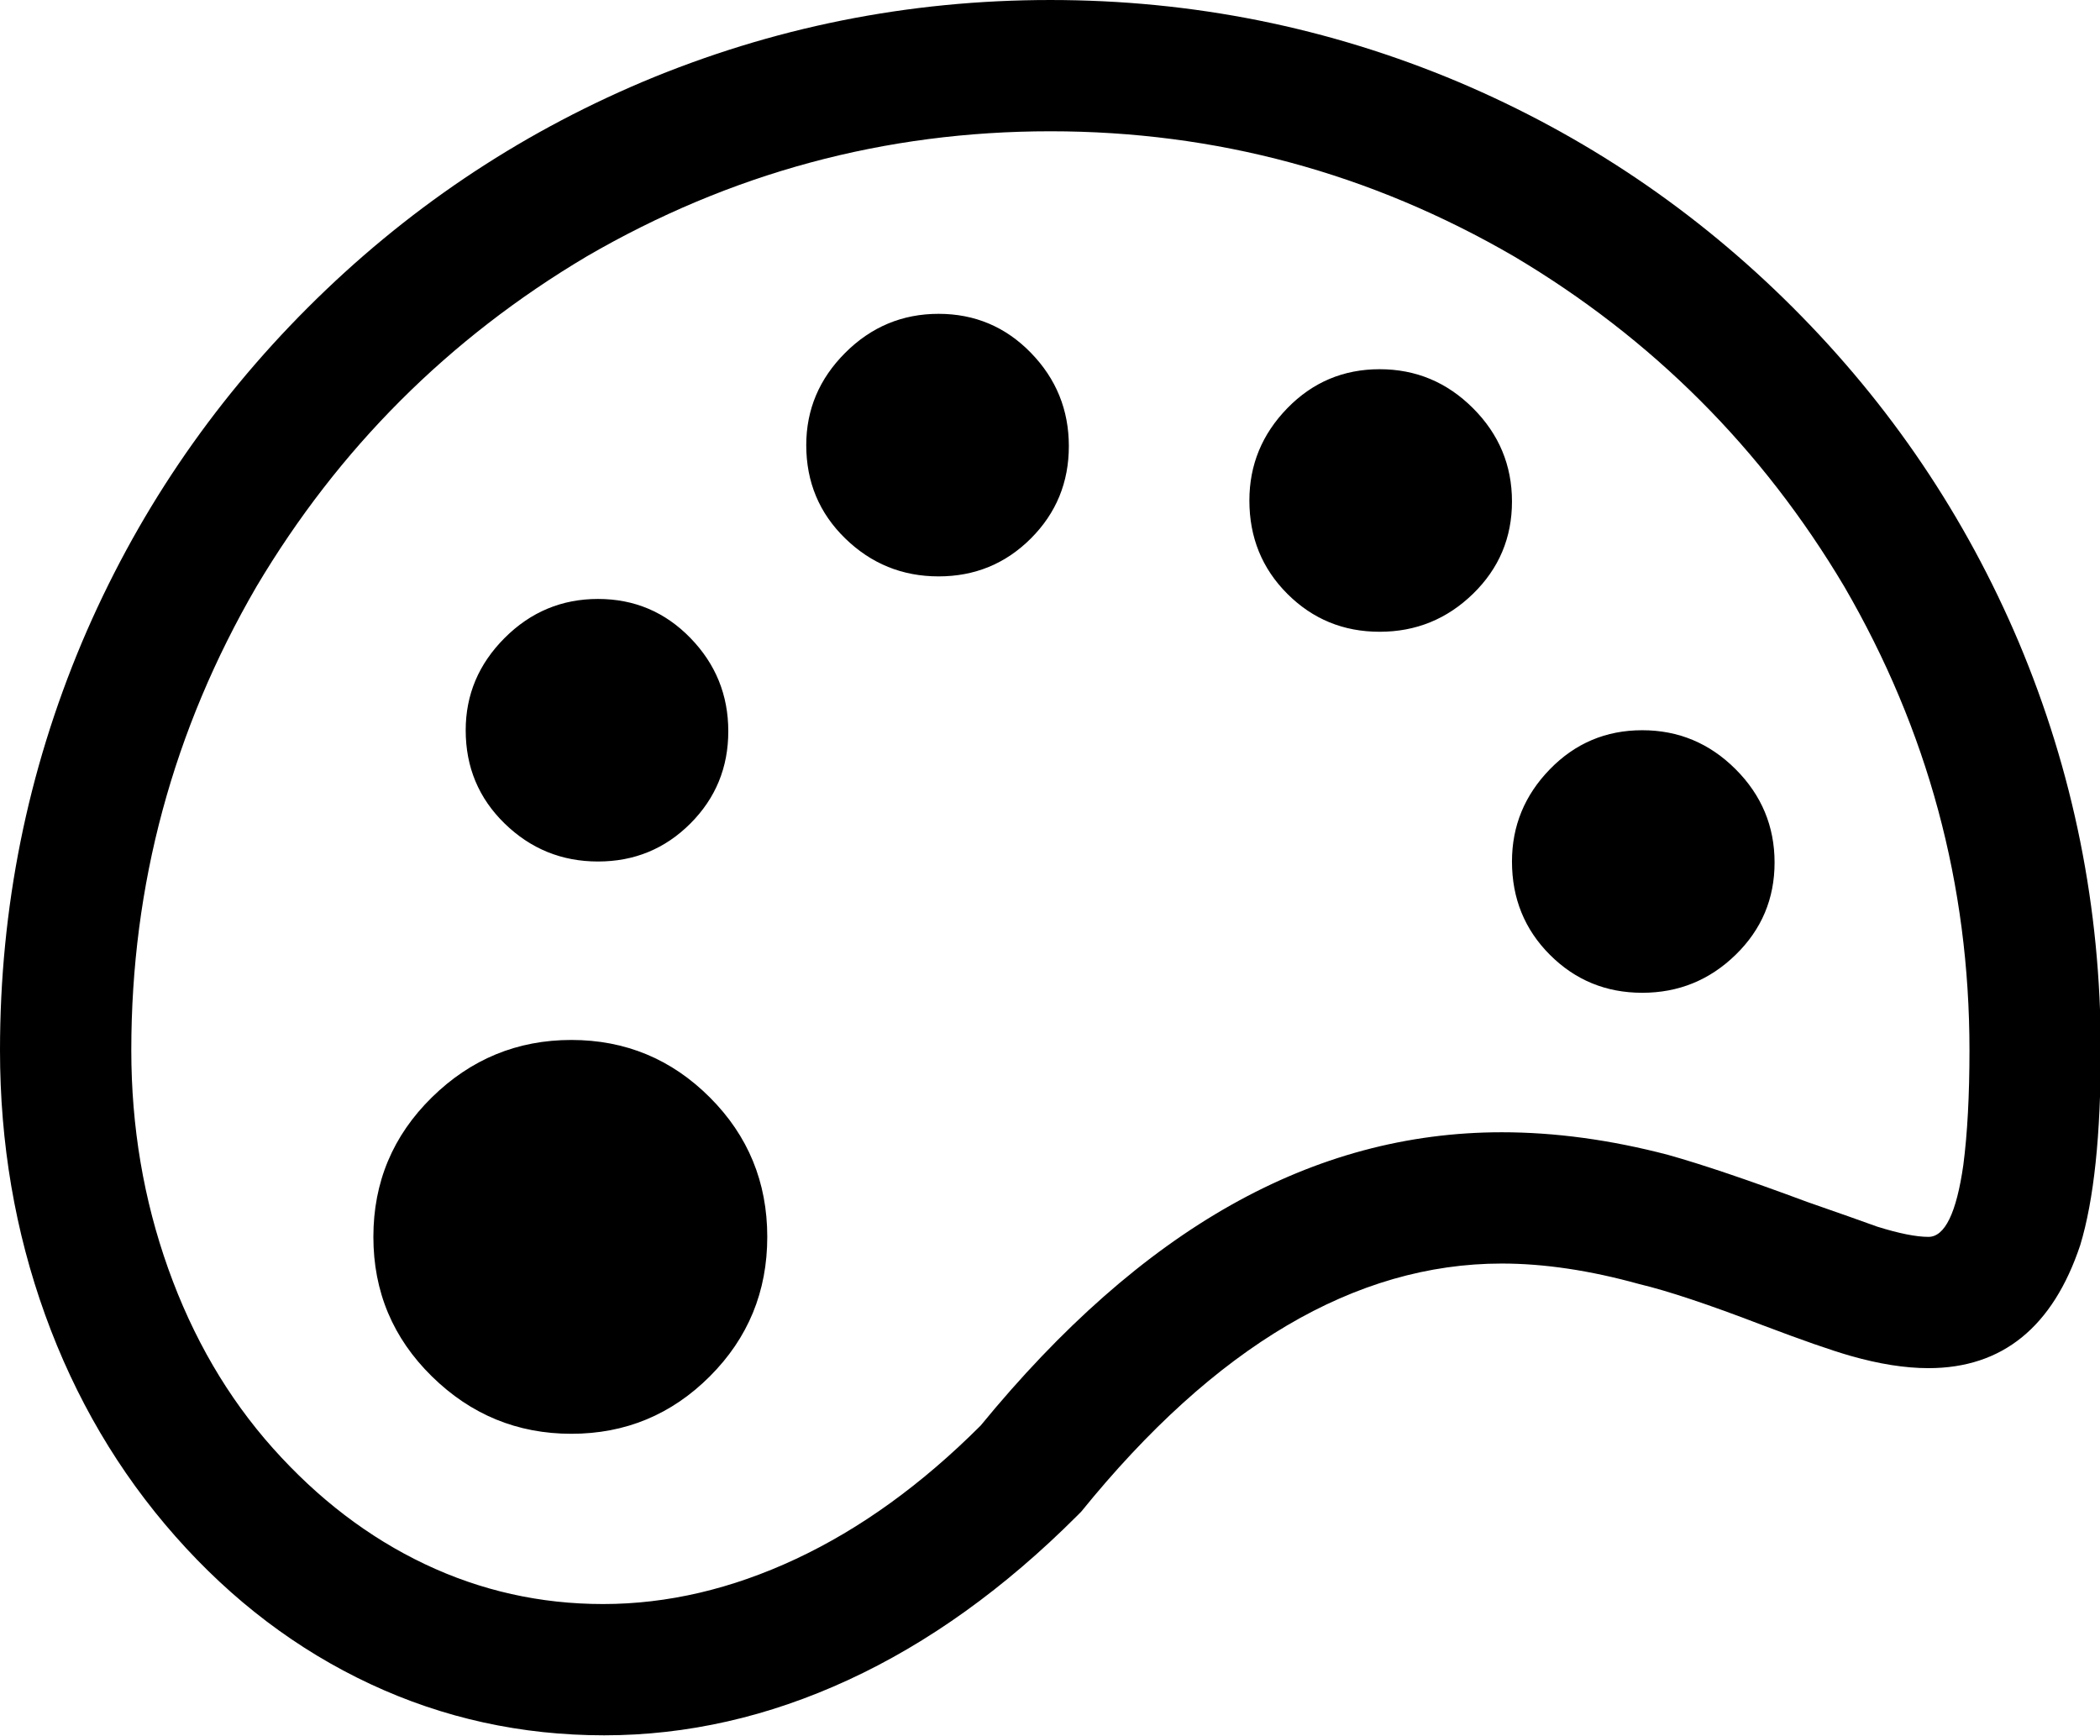
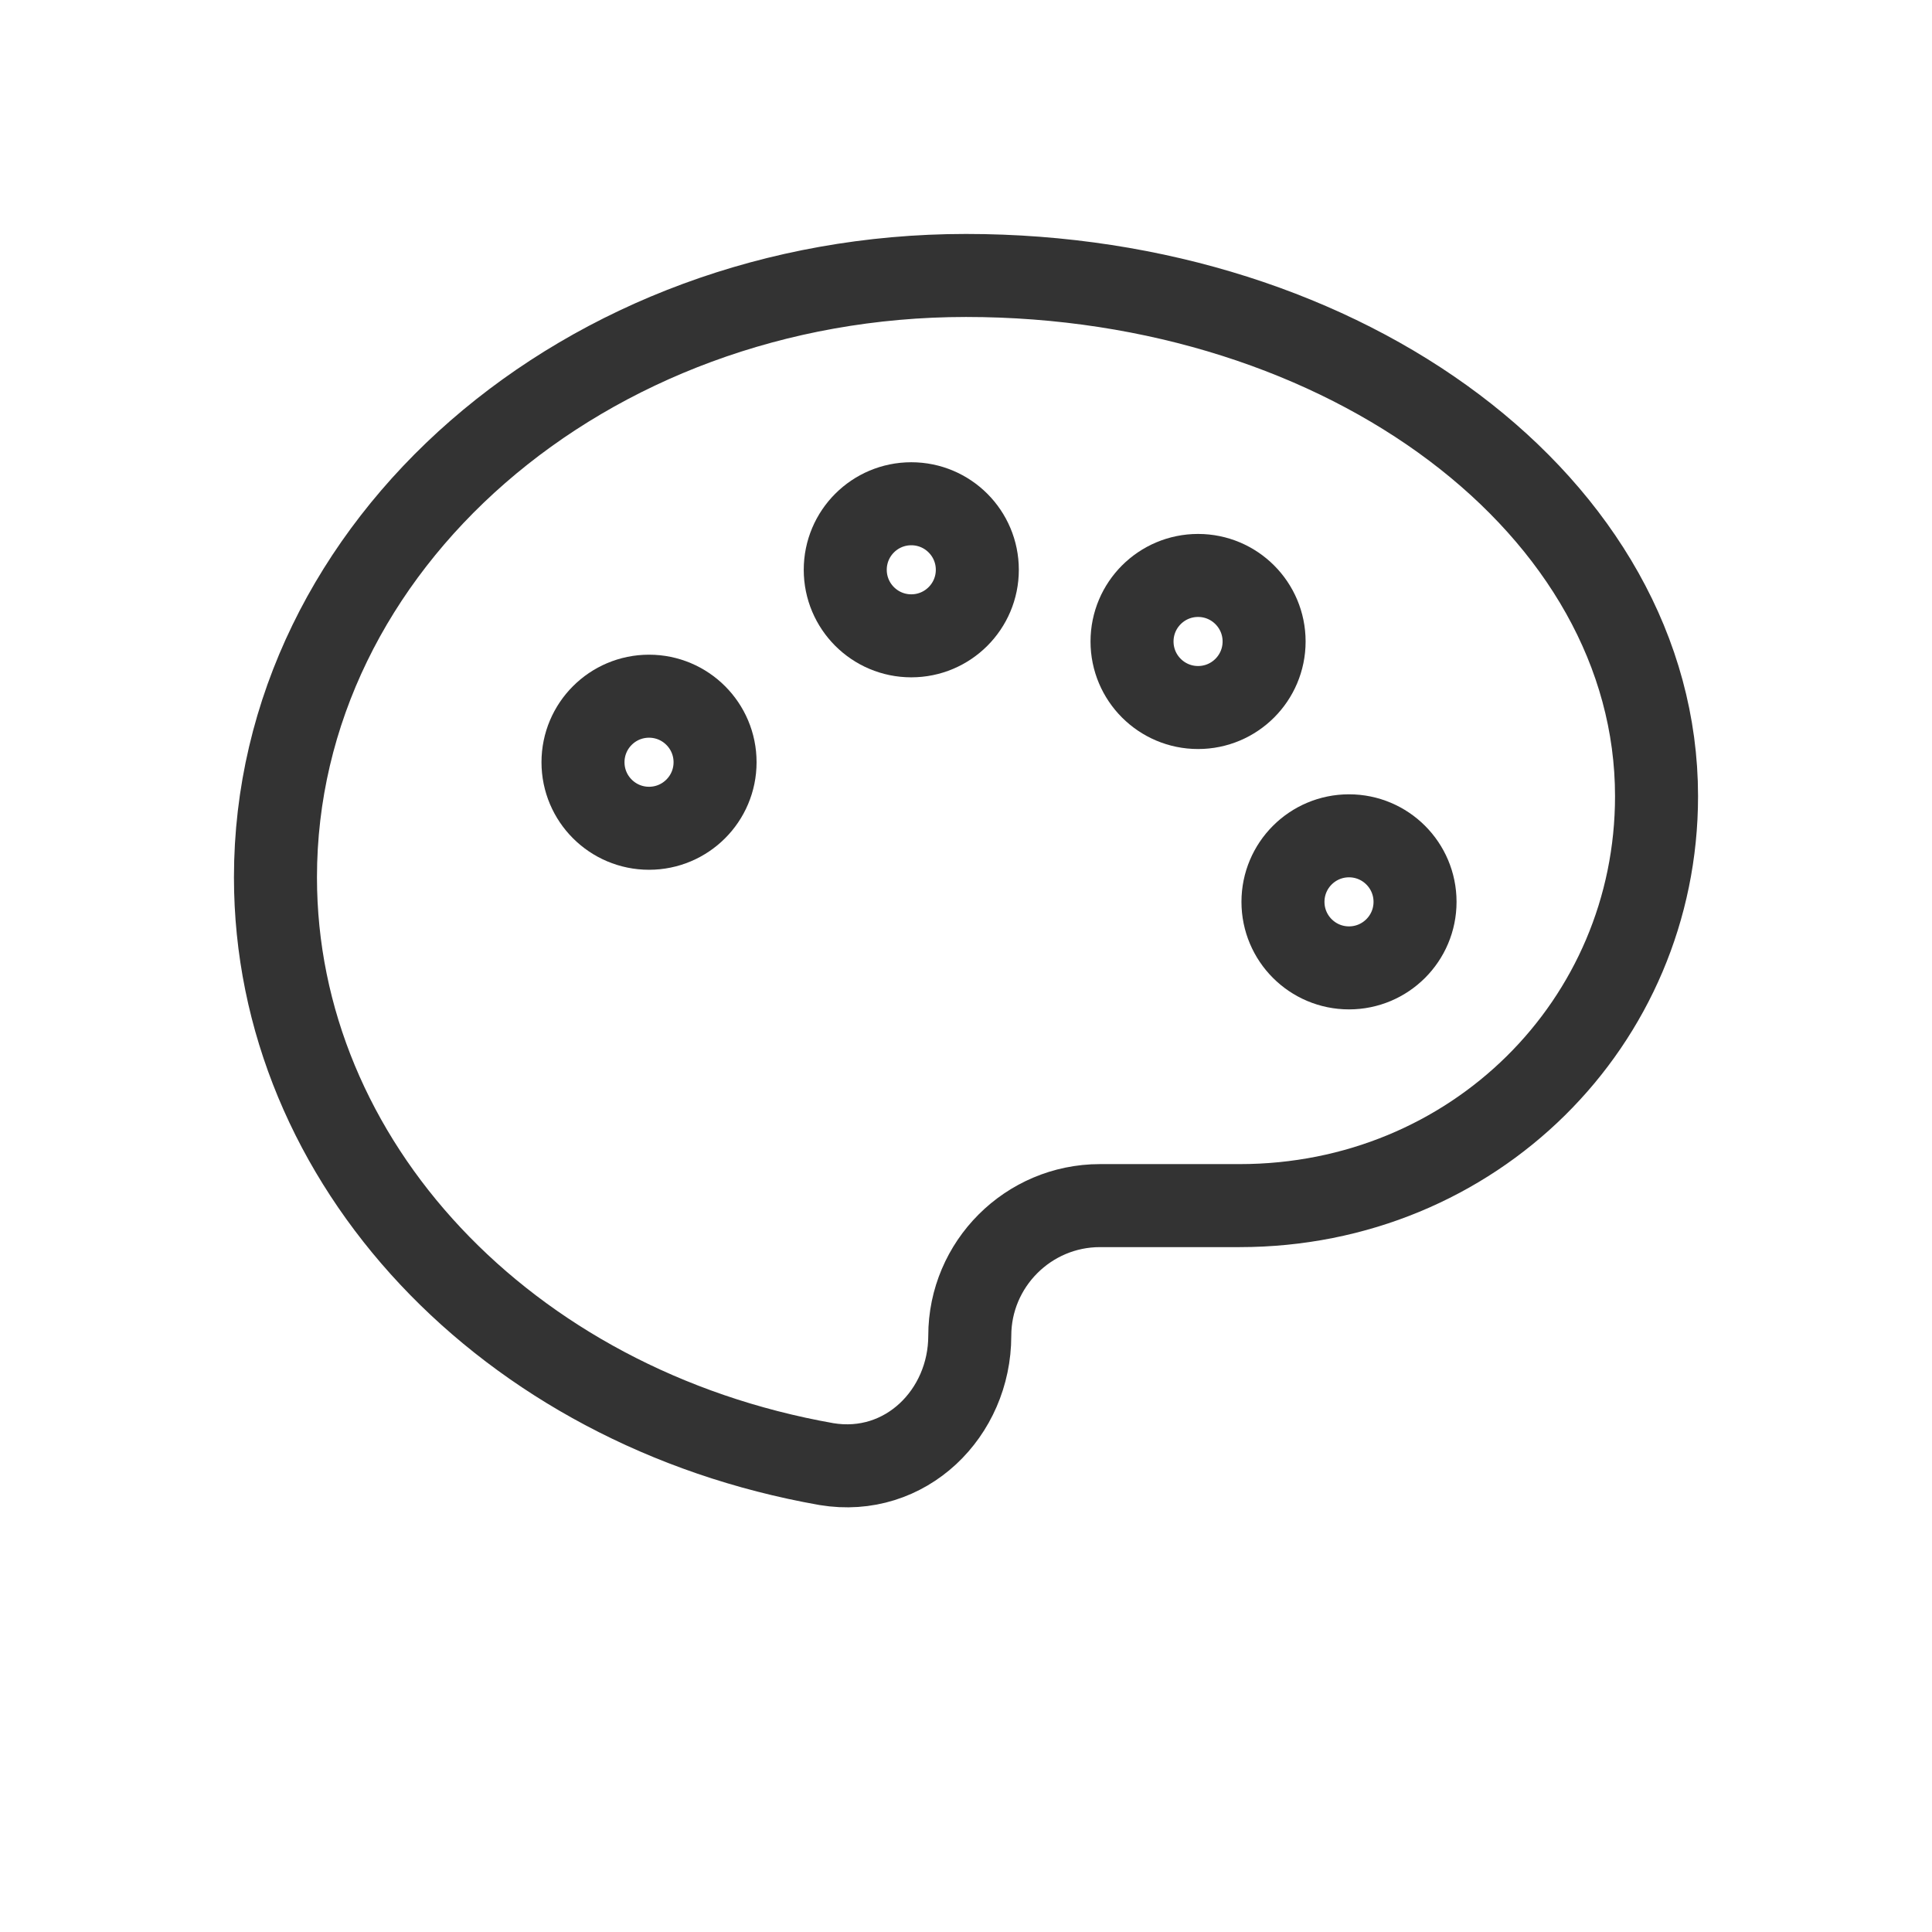
- <svg xmlns="http://www.w3.org/2000/svg" t="1781805490309" class="icon" viewBox="0 0 1239 1024" version="1.1" p-id="40370" width="58.078" height="48">
-   <path d="M619.726 0Q493.844 0 378.856 48.416q-111.357 47.206-197.296 133.144T48.416 378.856Q0 493.844 0 619.726q0 82.307 26.629 156.142t76.861 130.723q50.232 56.889 114.988 87.149t137.986 30.26q73.229 0 144.038-32.681T635.461 894.487l2.421-2.421q118.619-146.459 248.132-146.459 37.522 0 81.097 12.104 25.418 6.052 72.624 24.208 35.102 13.314 52.047 18.156 25.418 7.262 45.995 7.262 65.362 0 89.57-72.624 12.104-39.943 12.104-114.988 0-125.882-48.416-240.87-47.206-111.357-133.144-197.296T860.596 48.416q-114.988-48.416-240.87-48.416z m518.052 729.872q-10.894 0-30.26-6.052-13.314-4.842-41.154-14.525-52.047-19.366-82.307-27.839-50.837-13.314-98.043-13.314-83.518 0-159.773 42.969T578.572 841.229q-52.047 52.047-108.936 78.676t-113.778 26.629q-55.678 0-105.305-23.603T160.983 854.544q-39.943-44.785-61.73-105.91T77.466 619.726q0-146.459 73.835-273.551 72.624-122.251 194.875-194.875 127.092-73.835 273.551-73.835t273.551 73.835q122.251 72.624 194.875 194.875 73.835 127.092 73.835 273.551 0 39.943-3.631 67.783-6.052 42.364-20.577 42.364zM969.532 508.369z m-77.466 0q0 32.681 22.392 55.073t54.468 22.392q32.076 0 55.073-22.392t22.998-54.468q0-32.076-22.998-55.073t-55.073-22.998q-32.076 0-54.468 22.998T892.066 508.369zM553.154 262.657z m-77.466 0q0 32.681 22.998 55.073t55.073 22.392q32.076 0 54.468-22.392t22.392-54.468q0-32.076-22.392-55.073t-54.468-22.998q-32.076 0-55.073 22.998t-22.998 54.468z m338.913 32.681z m-77.466 0q0 32.681 22.392 55.073t54.468 22.392q32.076 0 55.073-22.392t22.998-54.468q0-32.076-22.998-55.073t-55.073-22.998q-32.076 0-54.468 22.998T737.135 295.338zM352.227 430.903z m-77.466 0q0 32.681 22.998 55.073t55.073 22.392q32.076 0 54.468-22.392t22.392-54.468q0-32.076-22.392-55.073t-54.468-22.998q-32.076 0-55.073 22.998t-22.998 54.468z m61.73 298.969z m-116.199 0q0 48.416 34.496 82.307t82.307 33.891q47.811 0 81.702-33.891t33.891-82.307q0-48.416-33.891-82.307t-81.702-33.891q-47.811 0-82.307 33.891T220.293 729.872z" p-id="40371" />
+ <svg xmlns="http://www.w3.org/2000/svg" viewBox="0 0 1024 1024" width="48" height="48" fill="none" stroke="#333333" stroke-width="44" stroke-linecap="round" stroke-linejoin="round">
+   <path d="M512 146c-202 0-366 143-366 319 0 151 122 281 292 311 42 7 76-27 76-68 0-38 31-69 69-69h74c124 0 221-97 221-217 0-153-164-276-366-276z" />
+   <circle cx="344" cy="404" r="35" />
+   <circle cx="483" cy="302" r="35" />
+   <circle cx="635" cy="340" r="35" />
+   <circle cx="715" cy="478" r="35" />
</svg>
